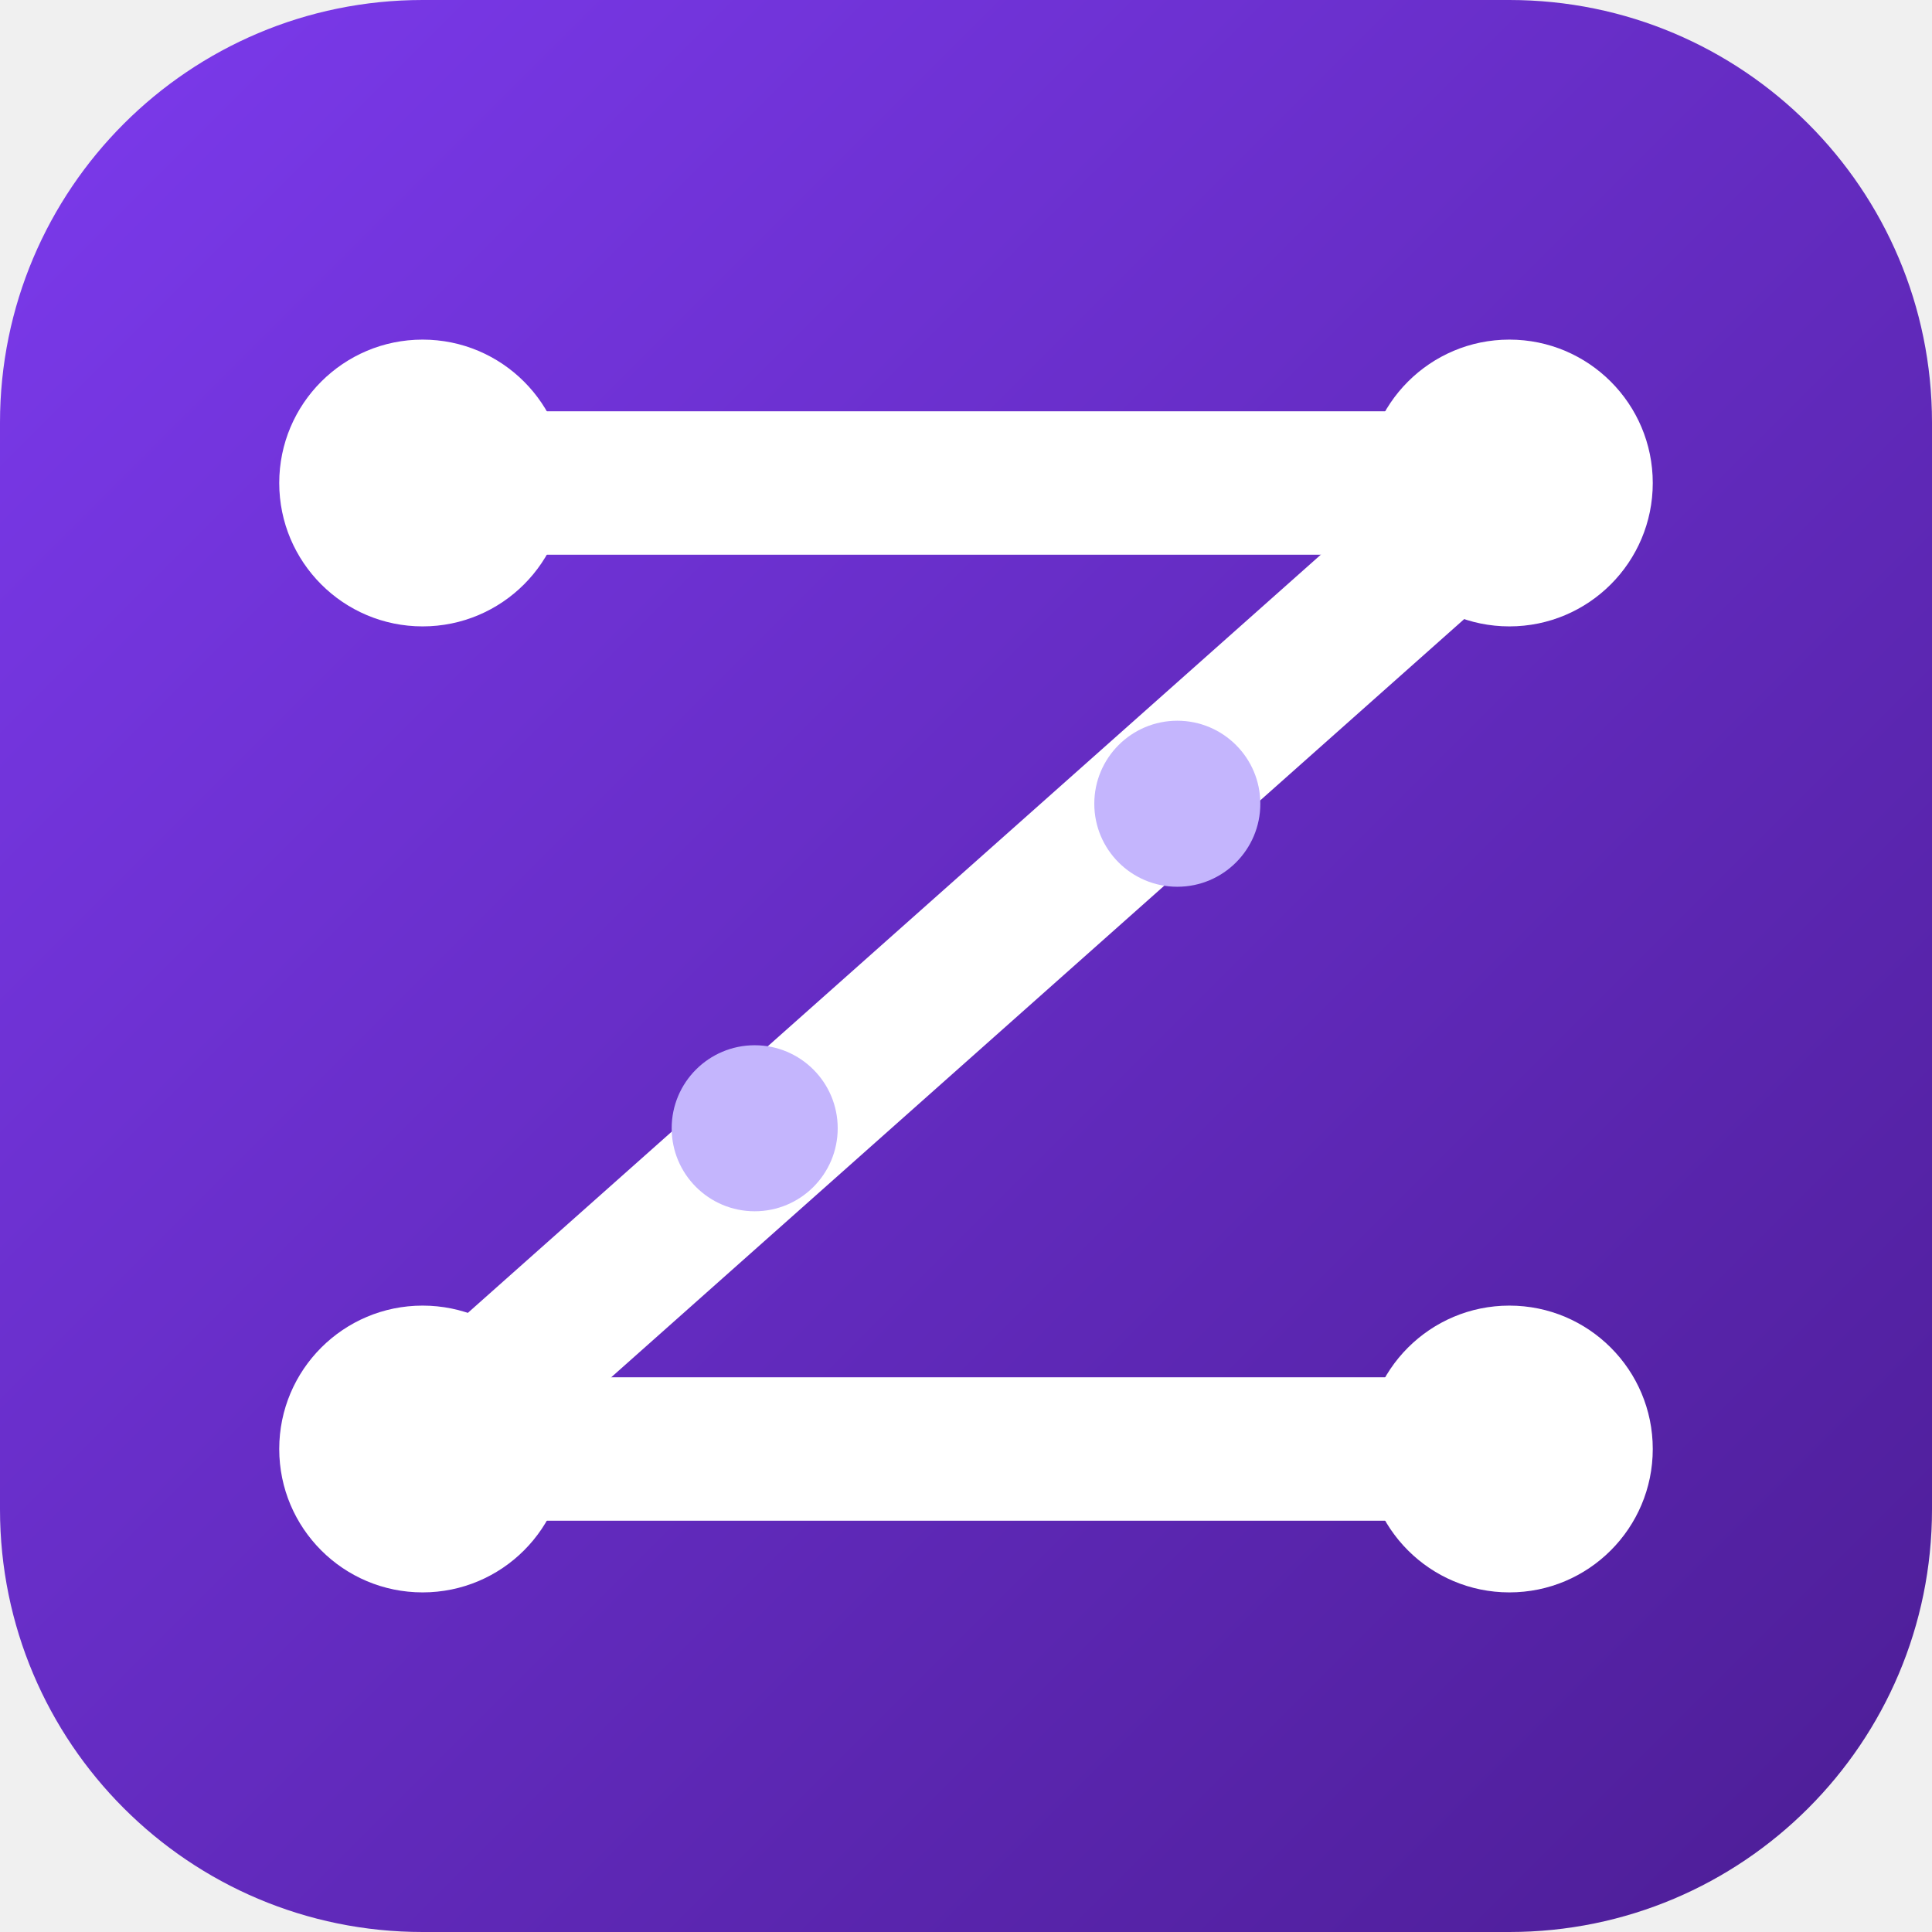
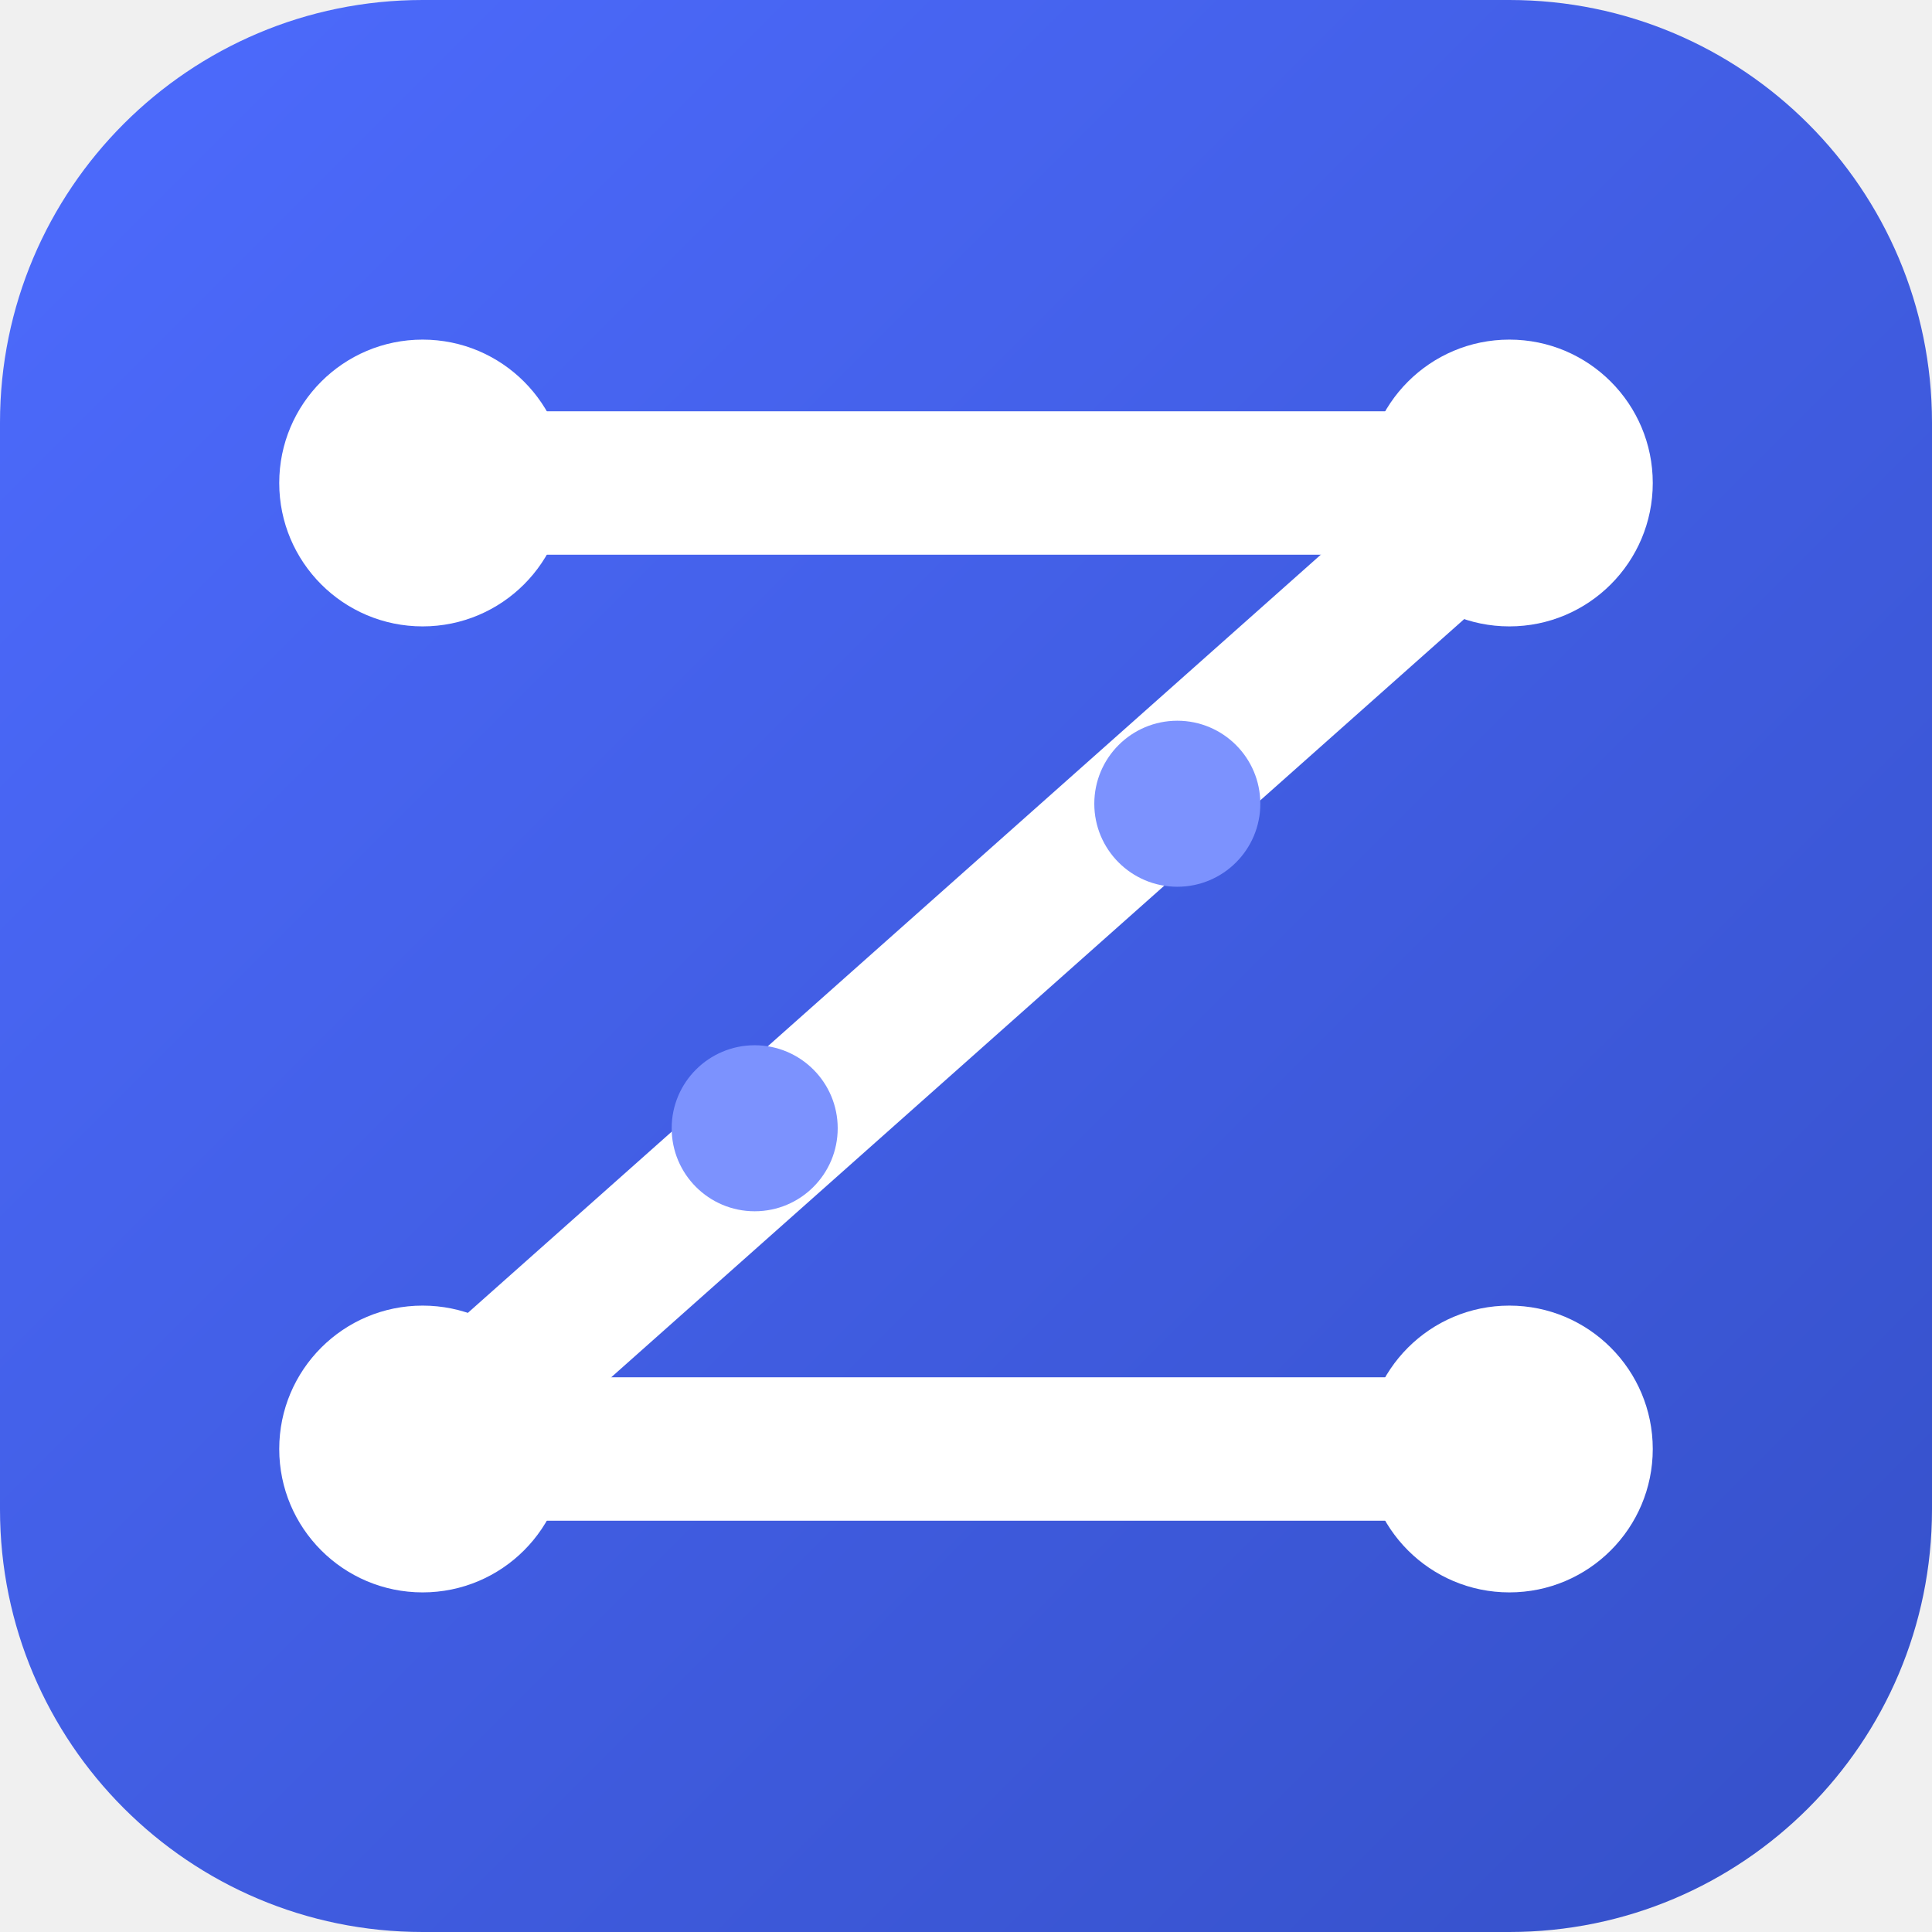
<svg xmlns="http://www.w3.org/2000/svg" width="512" height="512" viewBox="0 0 512 512" fill="none" role="img" aria-label="Zintus">
  <defs>
    <linearGradient id="zintus-mark" x1="0" y1="0" x2="512" y2="512" gradientUnits="userSpaceOnUse">
-       <stop offset="0" stop-color="#7C3AED" />
-       <stop offset="1" stop-color="#4C1D95" />
+       <stop offset="0" stop-color="#4D6BFE" />
+       <stop offset="1" stop-color="#3550C8" />
    </linearGradient>
  </defs>
  <rect width="512" height="512" rx="112" fill="url(#zintus-mark)" />
  <g stroke="#FFFFFF" stroke-width="38" stroke-linecap="round" stroke-linejoin="round">
    <line x1="112" y1="128" x2="400" y2="128" />
    <line x1="400" y1="128" x2="112" y2="384" />
    <line x1="112" y1="384" x2="400" y2="384" />
  </g>
-   <circle cx="312" cy="213" r="22" fill="#C4B5FD" />
-   <circle cx="200" cy="299" r="22" fill="#C4B5FD" />
+   <circle cx="312" cy="213" r="22" fill="#7C92FE" />
+   <circle cx="200" cy="299" r="22" fill="#7C92FE" />
  <circle cx="112" cy="128" r="38" fill="#FFFFFF" />
  <circle cx="400" cy="128" r="38" fill="#FFFFFF" />
  <circle cx="112" cy="384" r="38" fill="#FFFFFF" />
  <circle cx="400" cy="384" r="38" fill="#FFFFFF" />
</svg>
